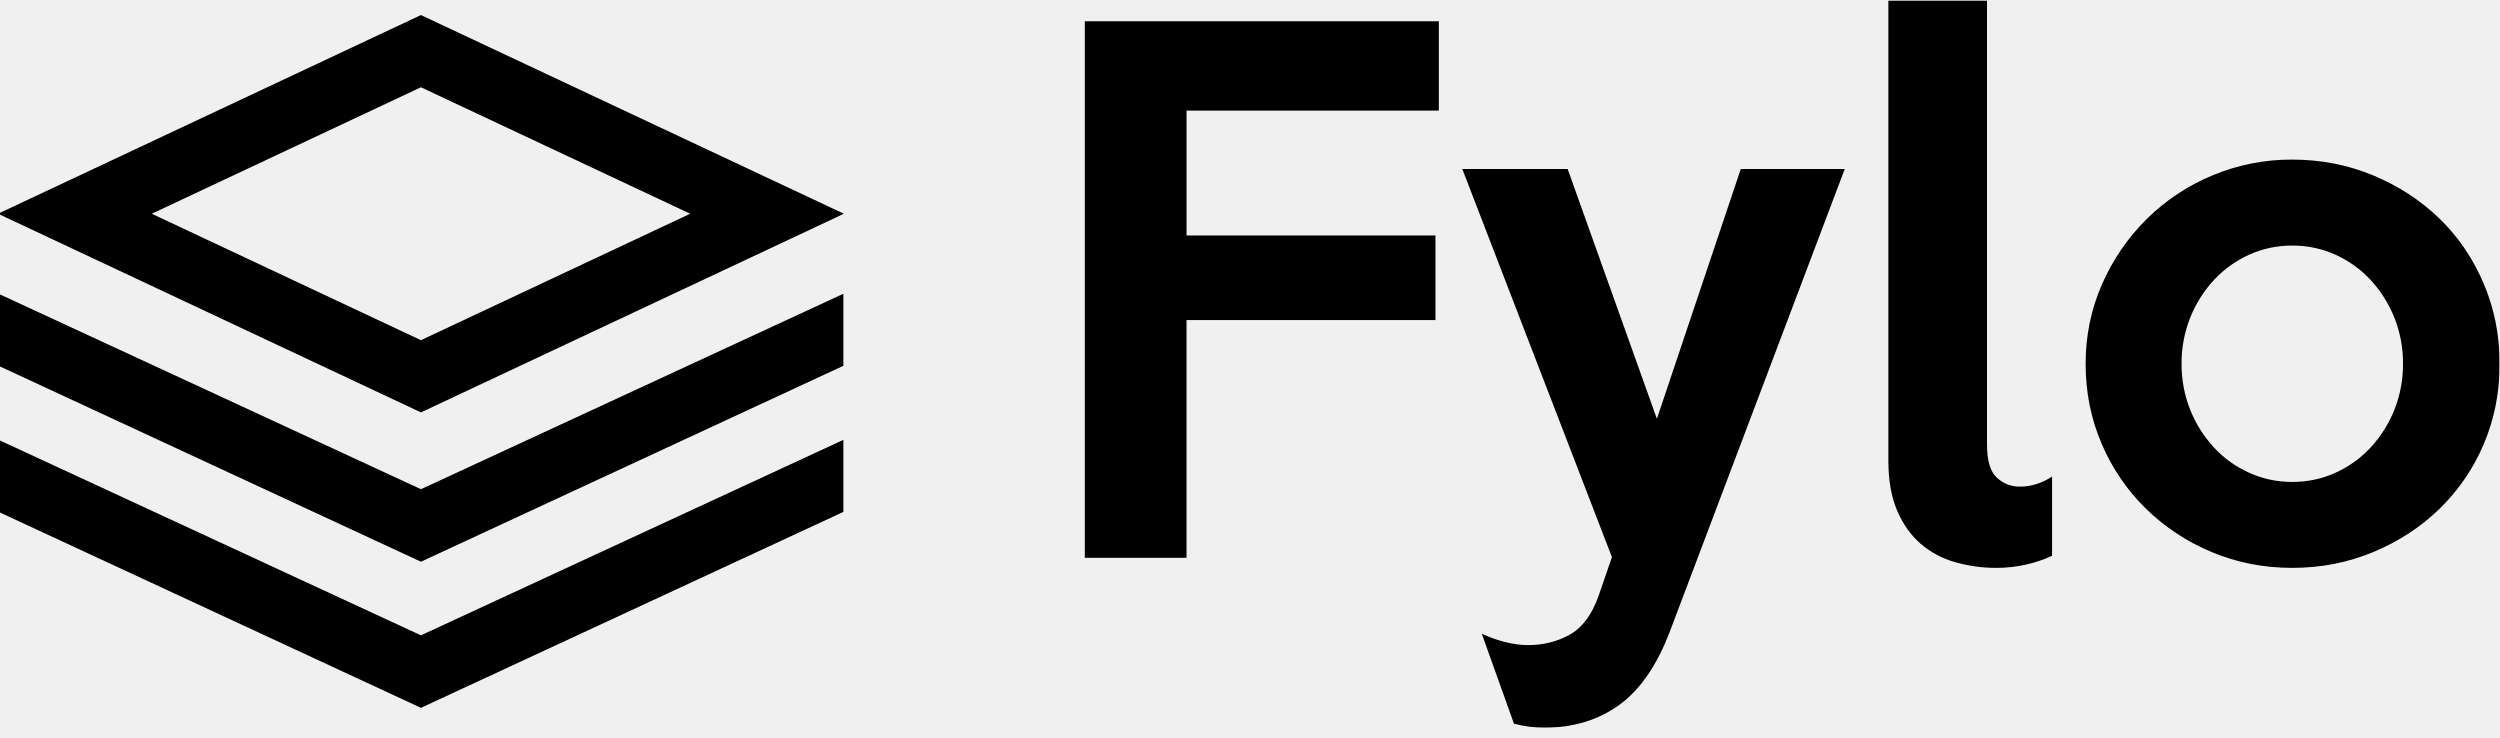
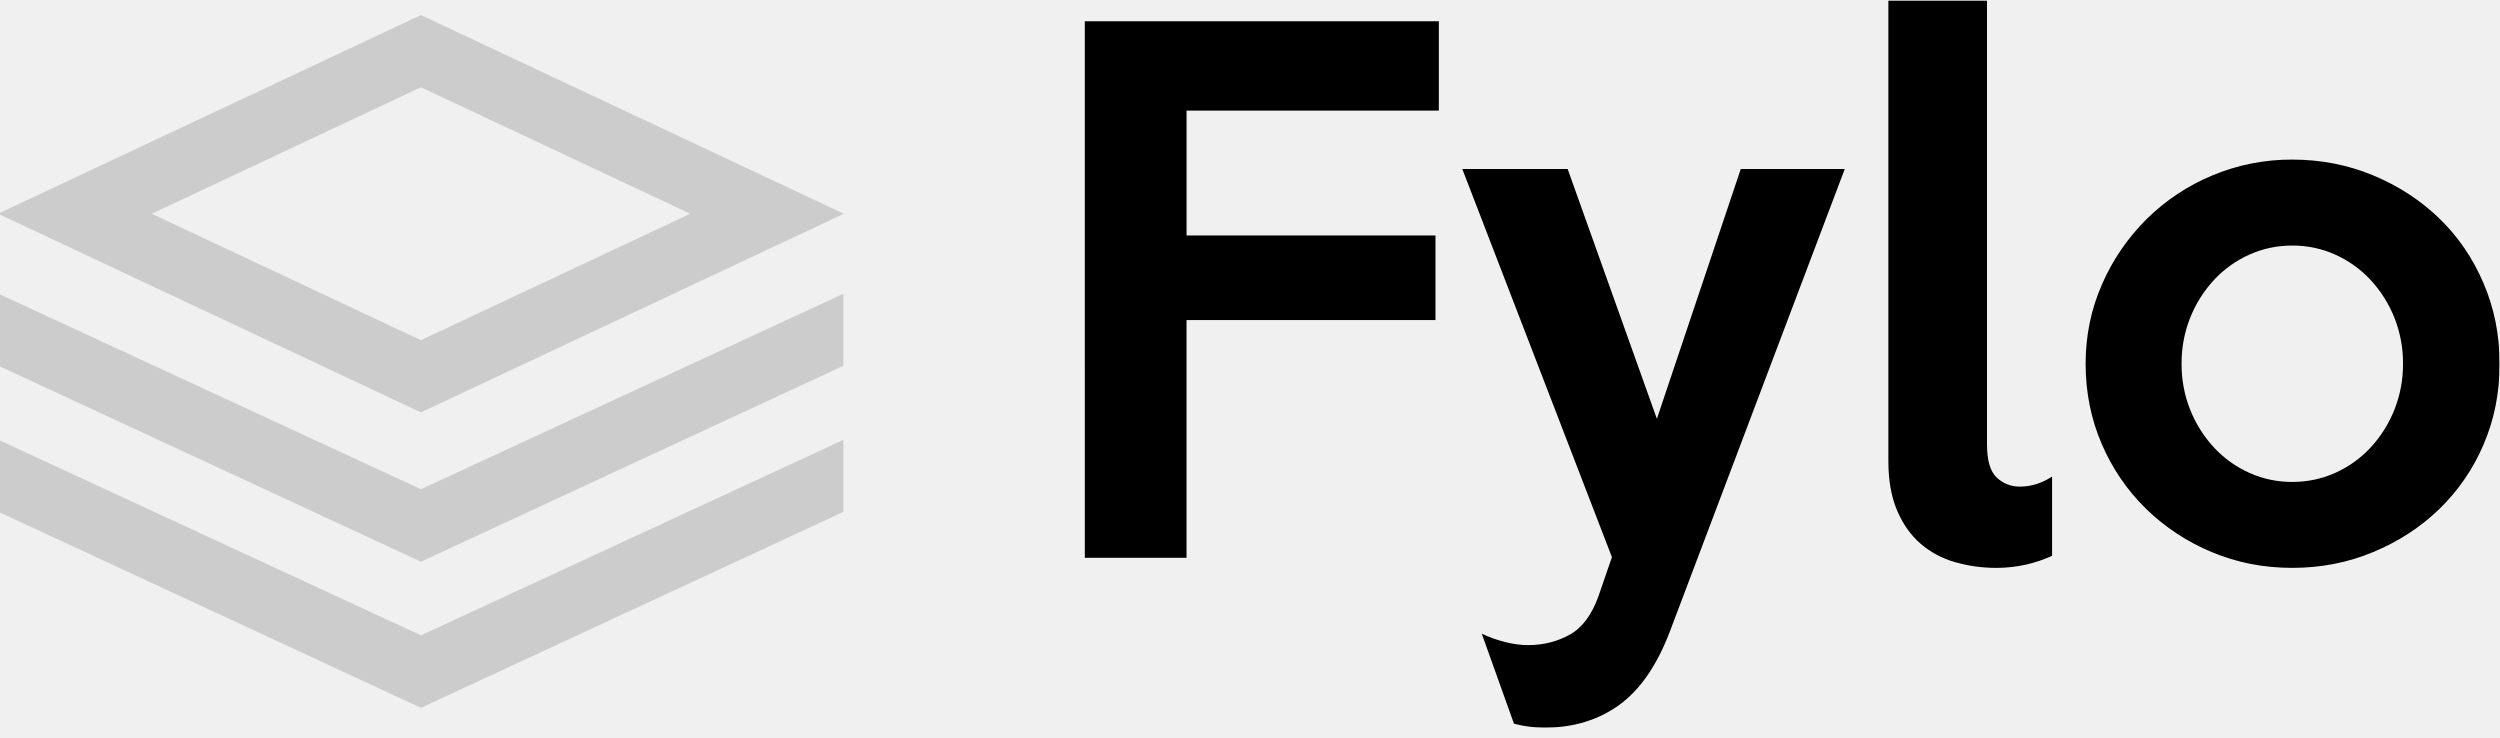
<svg xmlns="http://www.w3.org/2000/svg" xmlns:xlink="http://www.w3.org/1999/xlink" width="166" height="49">
  <defs>
    <path id="a" d="M.014.03h93.96v48.29H.015z" />
  </defs>
  <g fill="none" fill-rule="evenodd">
-     <path d="M0 14.13v.123l27.95 13.13L56 14.209v-.033L27.95 1 0 14.13zm10.077.062L27.95 5.795l17.877 8.397-17.877 8.396-17.874-8.396zM27.95 32.483L0 19.55v4.784l27.95 12.964L56 24.289v-4.784L27.95 32.483zm0 9.703L0 29.25v4.783L27.95 47 56 33.99v-4.784l-28.05 12.98z" fill="#000" />
+     <path d="M0 14.13v.123l27.95 13.13L56 14.209v-.033L27.95 1 0 14.13zm10.077.062L27.95 5.795l17.877 8.397-17.877 8.396-17.874-8.396zM27.95 32.483L0 19.55v4.784l27.95 12.964L56 24.289v-4.784L27.95 32.483zm0 9.703L0 29.25v4.783L27.95 47 56 33.99v-4.784l-28.05 12.98z" fill="#ccc" />
    <g transform="translate(72)">
      <mask id="b" fill="#fff">
        <use xlink:href="#a" />
      </mask>
      <path d="M87.56 24.152a8.1 8.1 0 0 0-2.161-5.573 7.259 7.259 0 0 0-2.34-1.673 6.864 6.864 0 0 0-2.85-.601c-1.01 0-1.961.2-2.852.601a7.257 7.257 0 0 0-2.34 1.673 8.102 8.102 0 0 0-2.16 5.574 8.102 8.102 0 0 0 2.16 5.573 7.257 7.257 0 0 0 2.34 1.672 6.864 6.864 0 0 0 2.851.602c1.01 0 1.96-.2 2.852-.602a7.259 7.259 0 0 0 2.339-1.672 8.1 8.1 0 0 0 2.16-5.574zm6.415 0c0 1.932-.357 3.723-1.07 5.373a13.098 13.098 0 0 1-2.94 4.28c-1.247 1.205-2.71 2.156-4.388 2.854-1.678.699-3.468 1.048-5.369 1.048-1.9 0-3.683-.349-5.346-1.048a13.863 13.863 0 0 1-4.366-2.876 13.351 13.351 0 0 1-2.94-4.302c-.713-1.65-1.07-3.426-1.07-5.329 0-1.873.364-3.634 1.092-5.284a13.92 13.92 0 0 1 2.962-4.325 13.671 13.671 0 0 1 4.367-2.898 13.552 13.552 0 0 1 5.301-1.048c1.901 0 3.69.35 5.369 1.048 1.678.698 3.14 1.65 4.388 2.854 1.248 1.204 2.228 2.638 2.94 4.302.713 1.665 1.07 3.449 1.07 5.351zM64.258 36.905a8.6 8.6 0 0 1-1.715.58c-.638.148-1.3.222-1.982.222a9.84 9.84 0 0 1-2.74-.379 6.003 6.003 0 0 1-2.295-1.226c-.653-.565-1.173-1.3-1.56-2.207-.385-.907-.578-2-.578-3.277V.029h6.549v29.474c0 1.07.215 1.806.646 2.207.43.401.943.602 1.537.602.742 0 1.455-.223 2.138-.669v5.262zM50.492 11.22L38.908 41.854c-.861 2.289-1.99 3.939-3.386 4.95-1.396 1.01-3.06 1.515-4.99 1.515-.297 0-.623-.022-.98-.066a7.352 7.352 0 0 1-1.025-.201l-2.138-5.975a8.486 8.486 0 0 0 1.56.557c.534.134 1.039.201 1.514.201 1.01 0 1.93-.23 2.762-.691.832-.46 1.47-1.315 1.916-2.564l.891-2.586-9.935-25.773h6.995l5.925 16.588 5.57-16.588h6.905zM23.538 7.342H6.786v8.294h16.529v5.618H6.785v15.784H.015V1.412h23.524v5.93z" fill="#000" mask="url(#b)" />
    </g>
  </g>
</svg>
